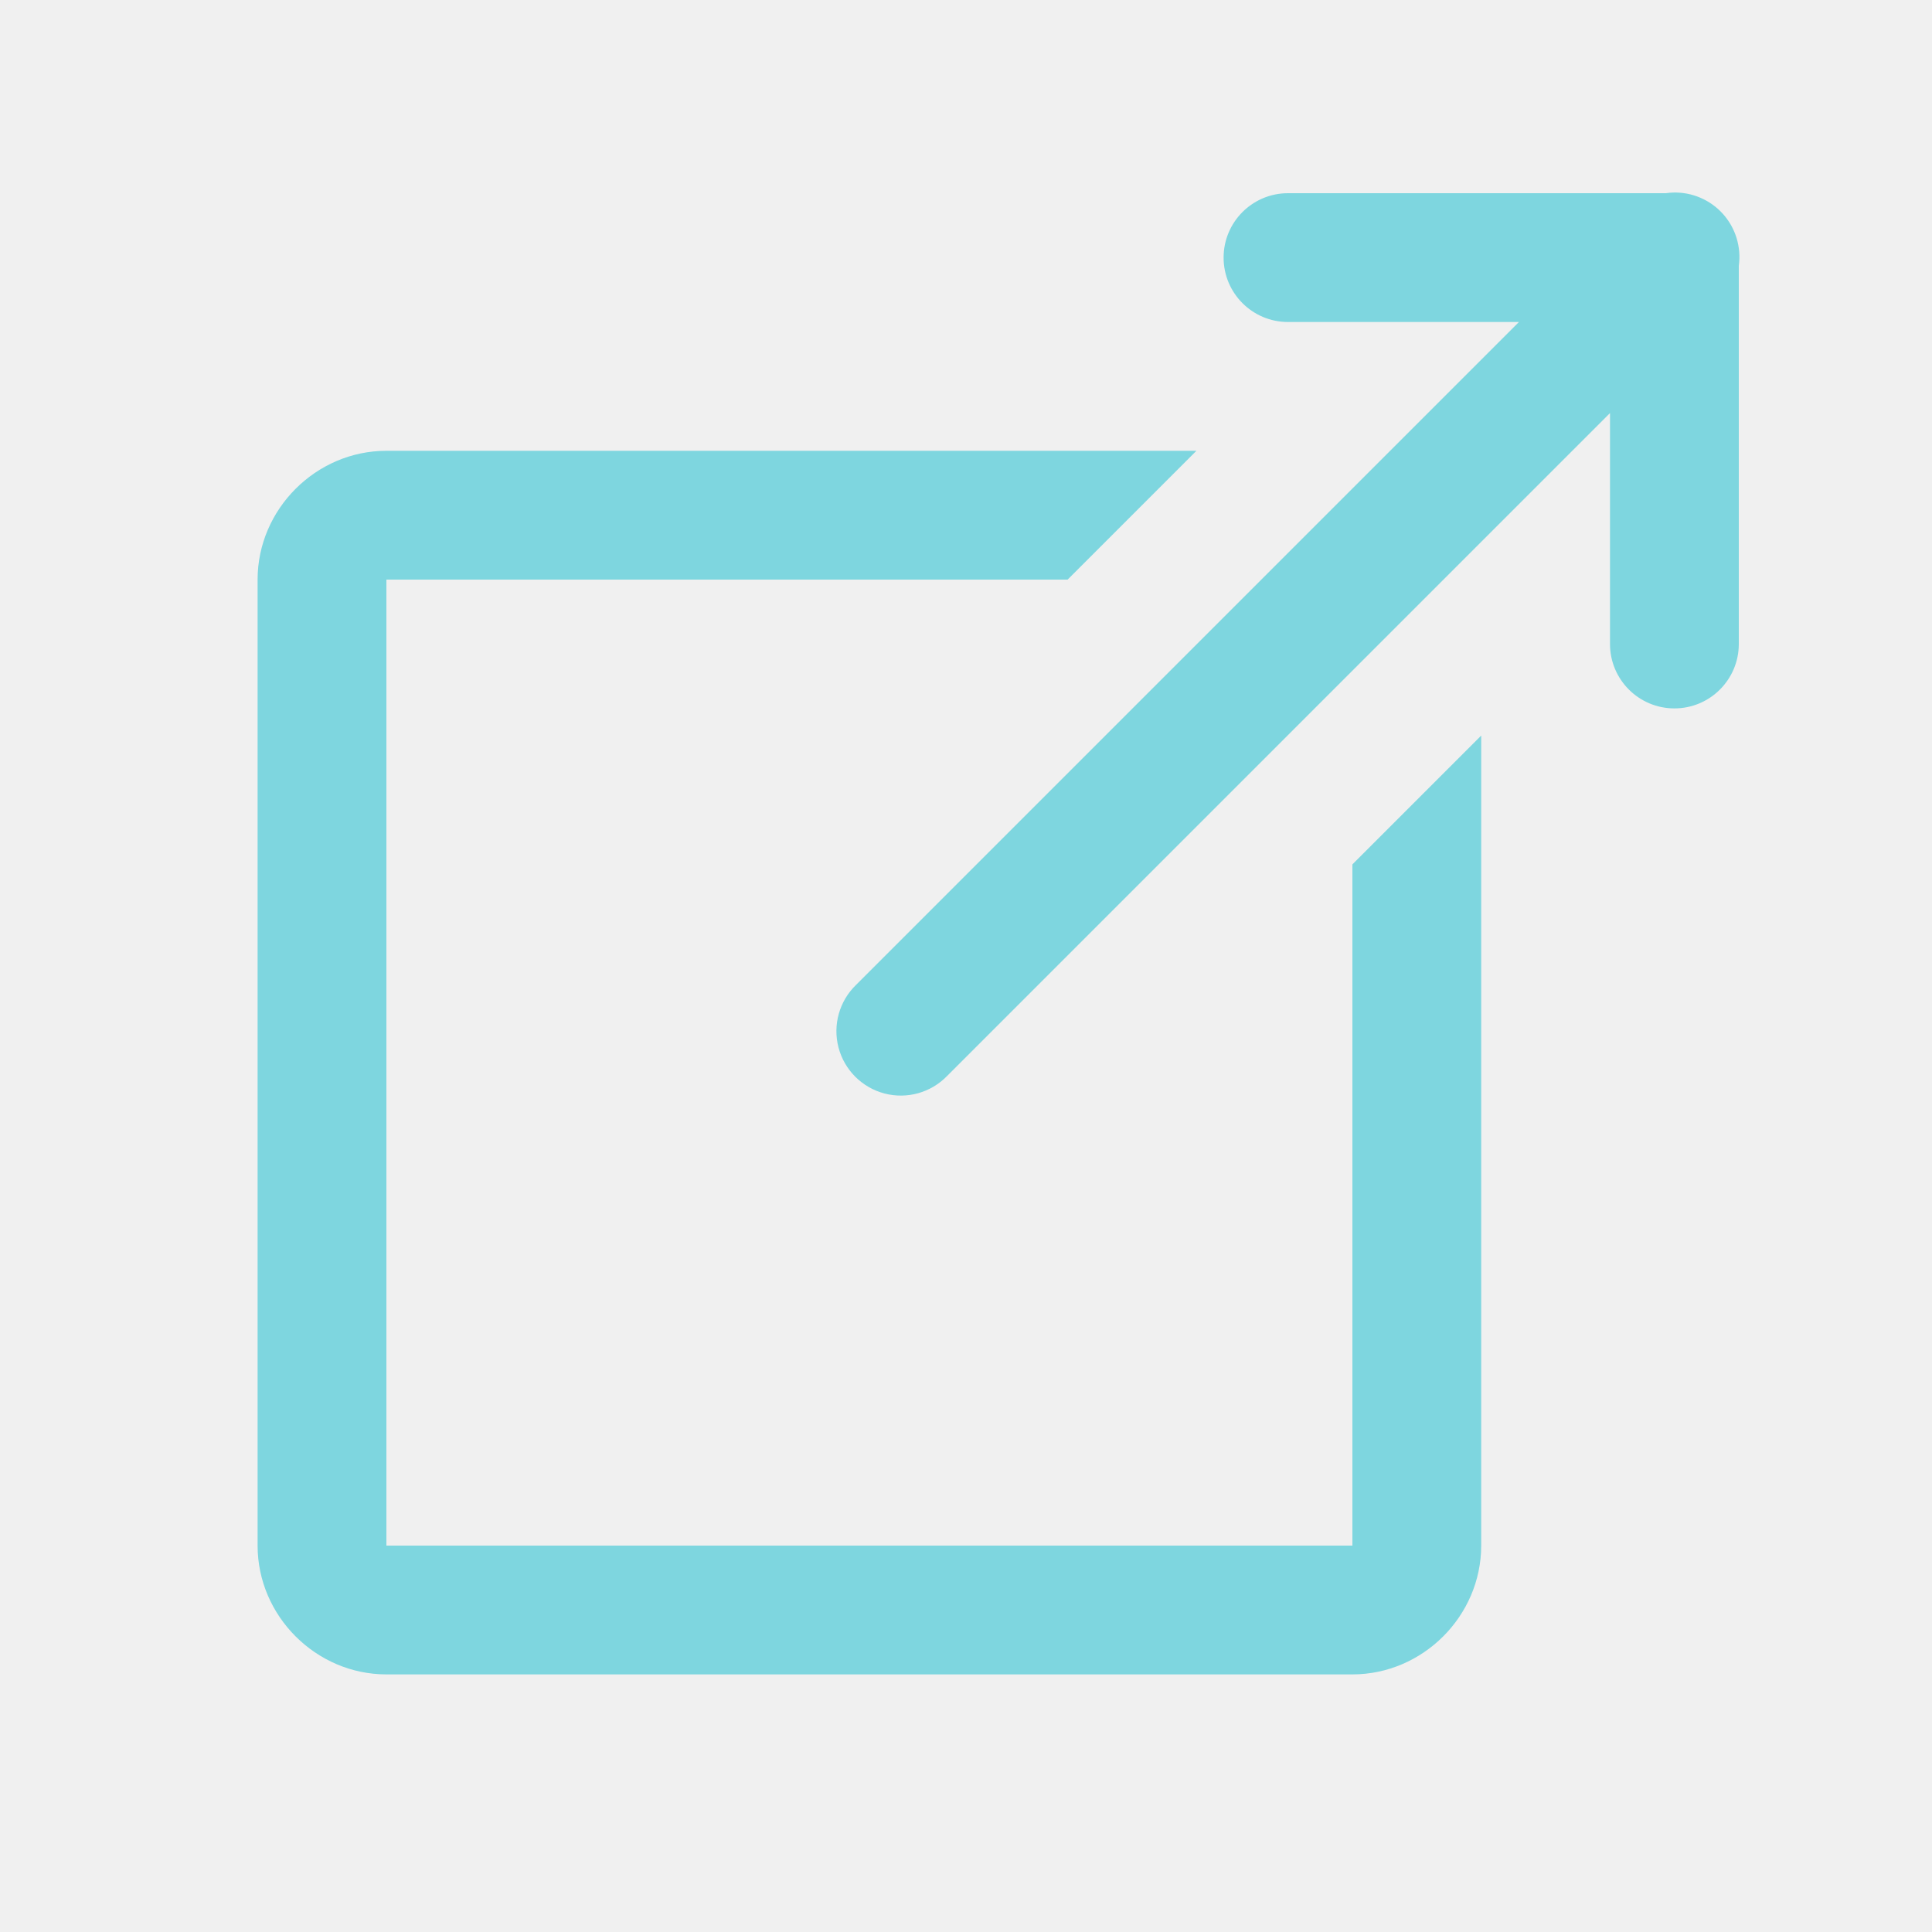
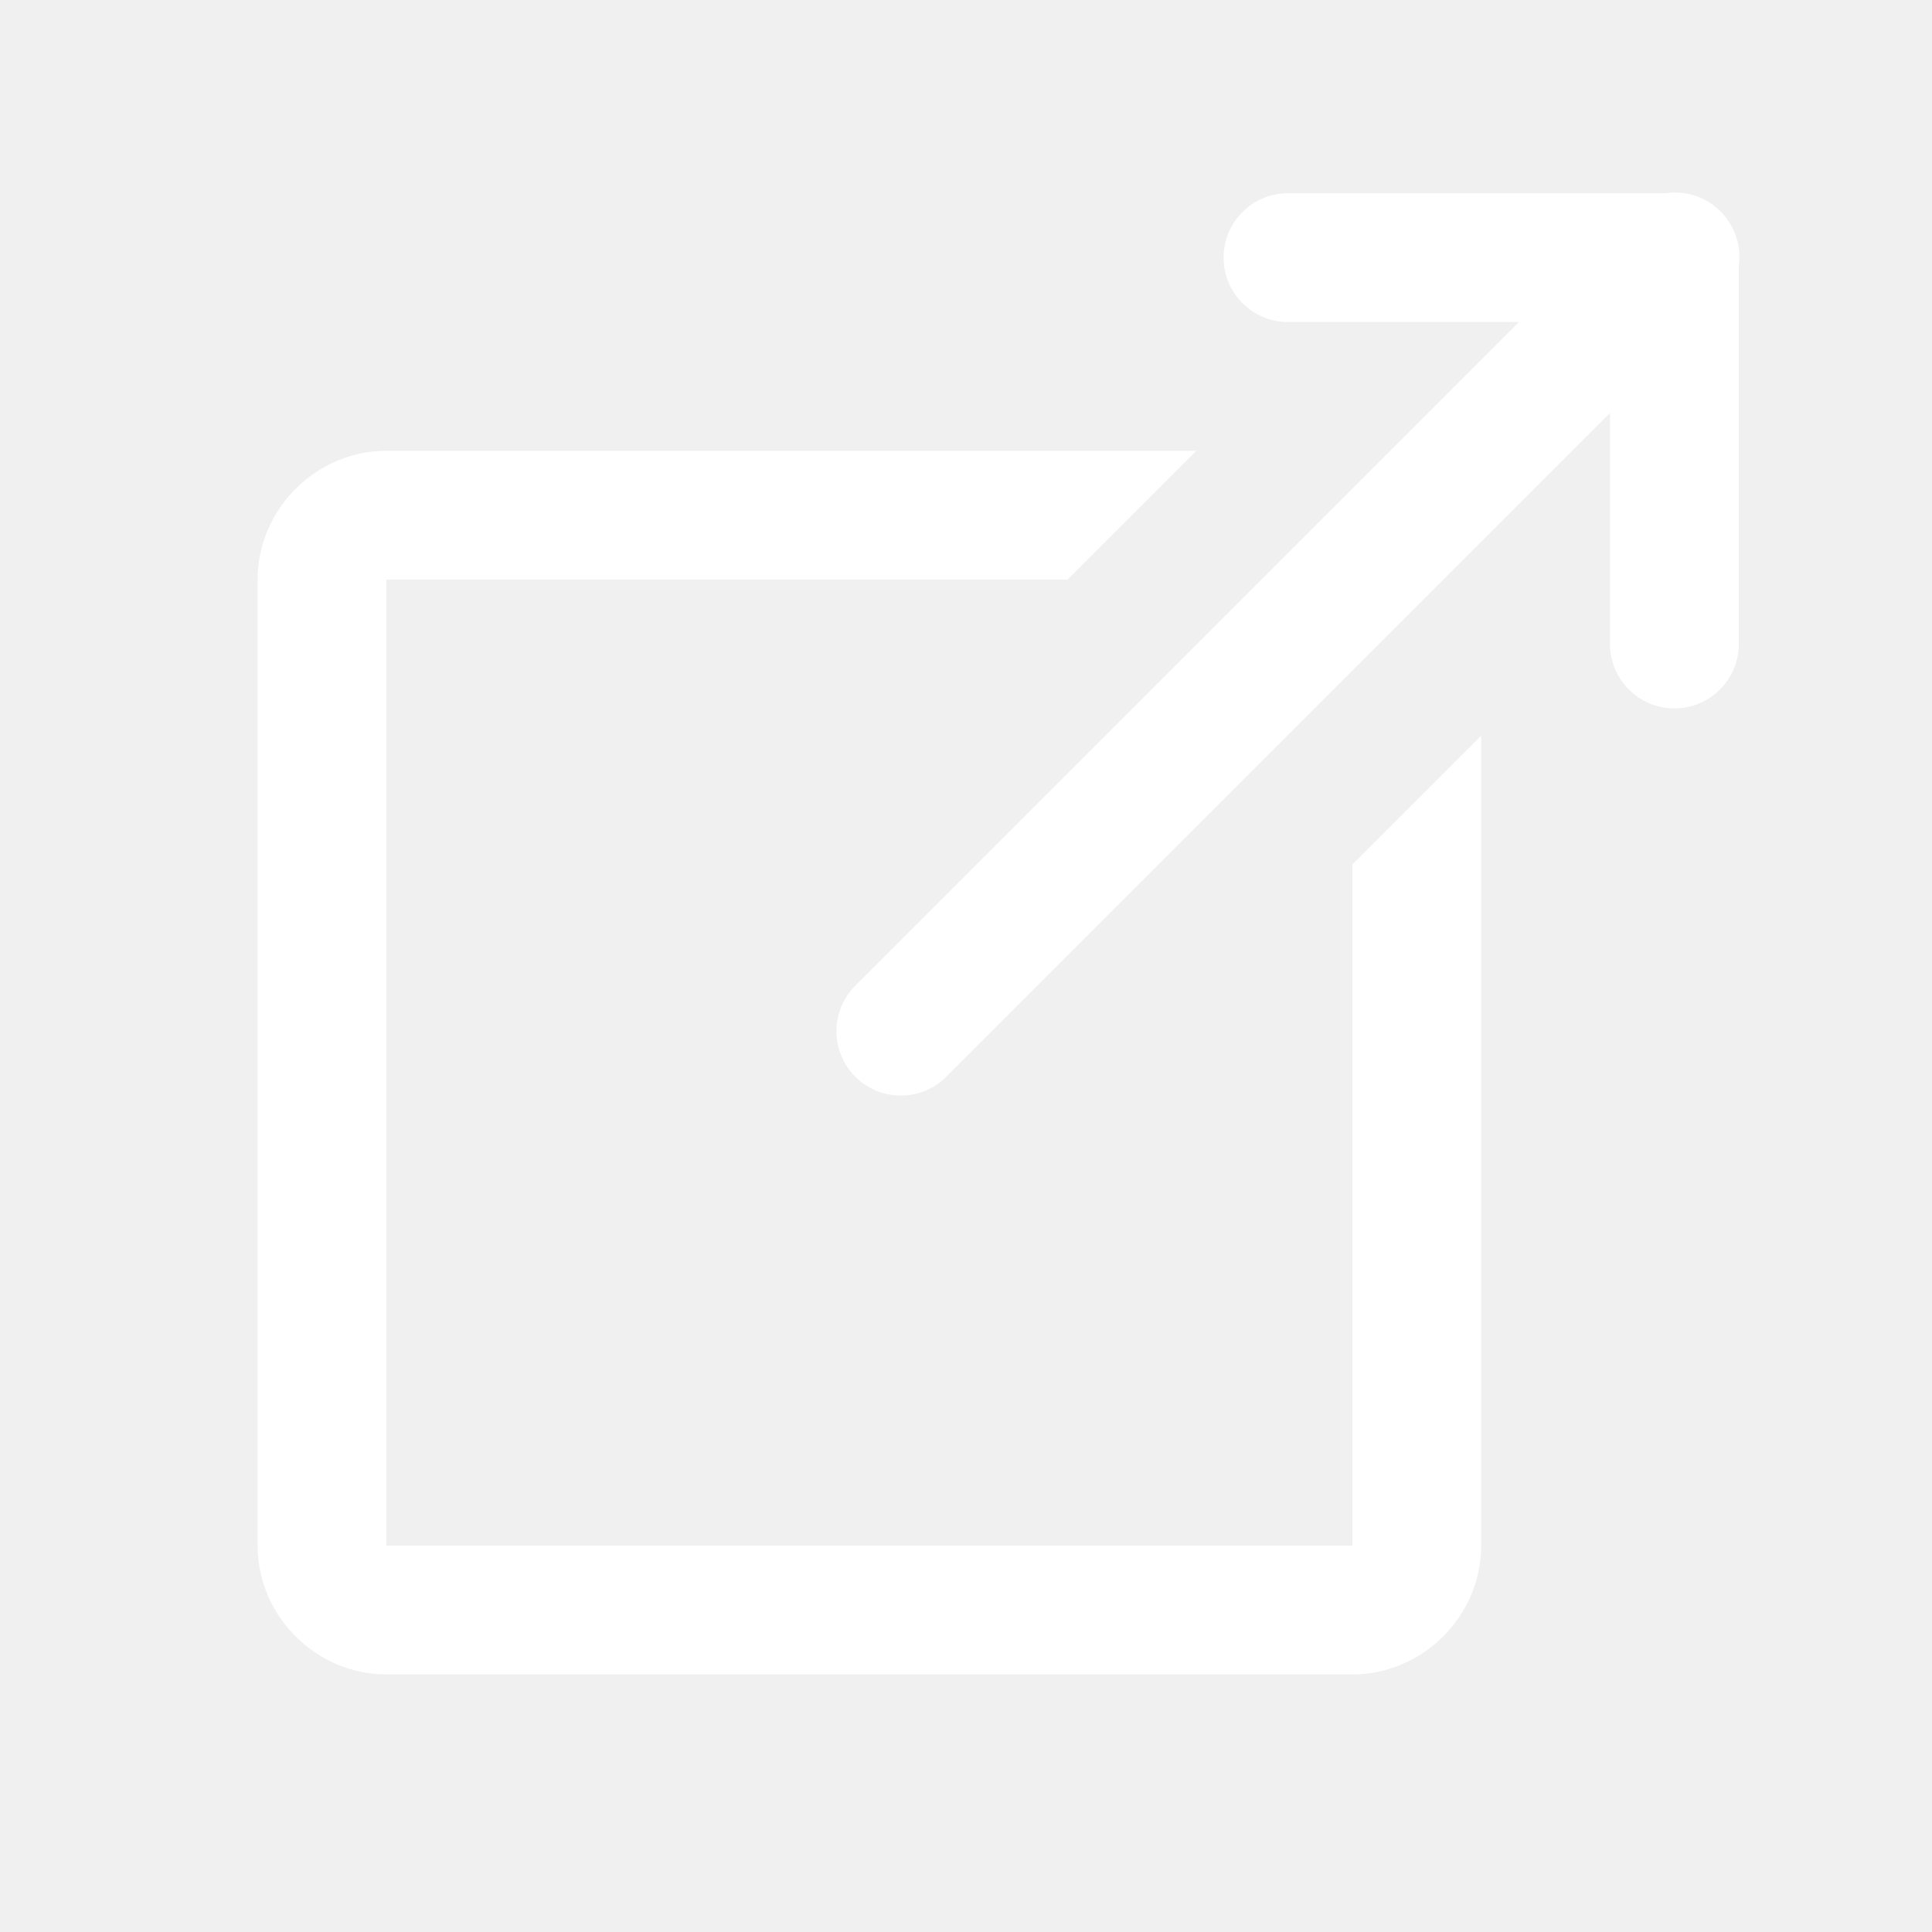
- <svg xmlns="http://www.w3.org/2000/svg" fill="#7ed6df" viewBox="0 0 30 30" width="30px" height="30px">
+ <svg xmlns="http://www.w3.org/2000/svg" fill="white" viewBox="0 0 30 30" width="30px" height="30px">
  <path d="M 25.98 2.99 A 1 1 0 0 0 25.869 3 L 20 3 A 1 1 0 1 0 20 5 L 23.586 5 L 13.293 15.293 A 1 1 0 1 0 14.707 16.707 L 25 6.414 L 25 10 A 1 1 0 1 0 27 10 L 27 4.127 A 1 1 0 0 0 25.98 2.99 z M 6 7 C 4.907 7 4 7.907 4 9 L 4 24 C 4 25.093 4.907 26 6 26 L 21 26 C 22.093 26 23 25.093 23 24 L 23 14 L 23 11.422 L 21 13.422 L 21 16 L 21 24 L 6 24 L 6 9 L 14 9 L 16 9 L 16.578 9 L 18.578 7 L 16 7 L 14 7 L 6 7 z" />
</svg>
